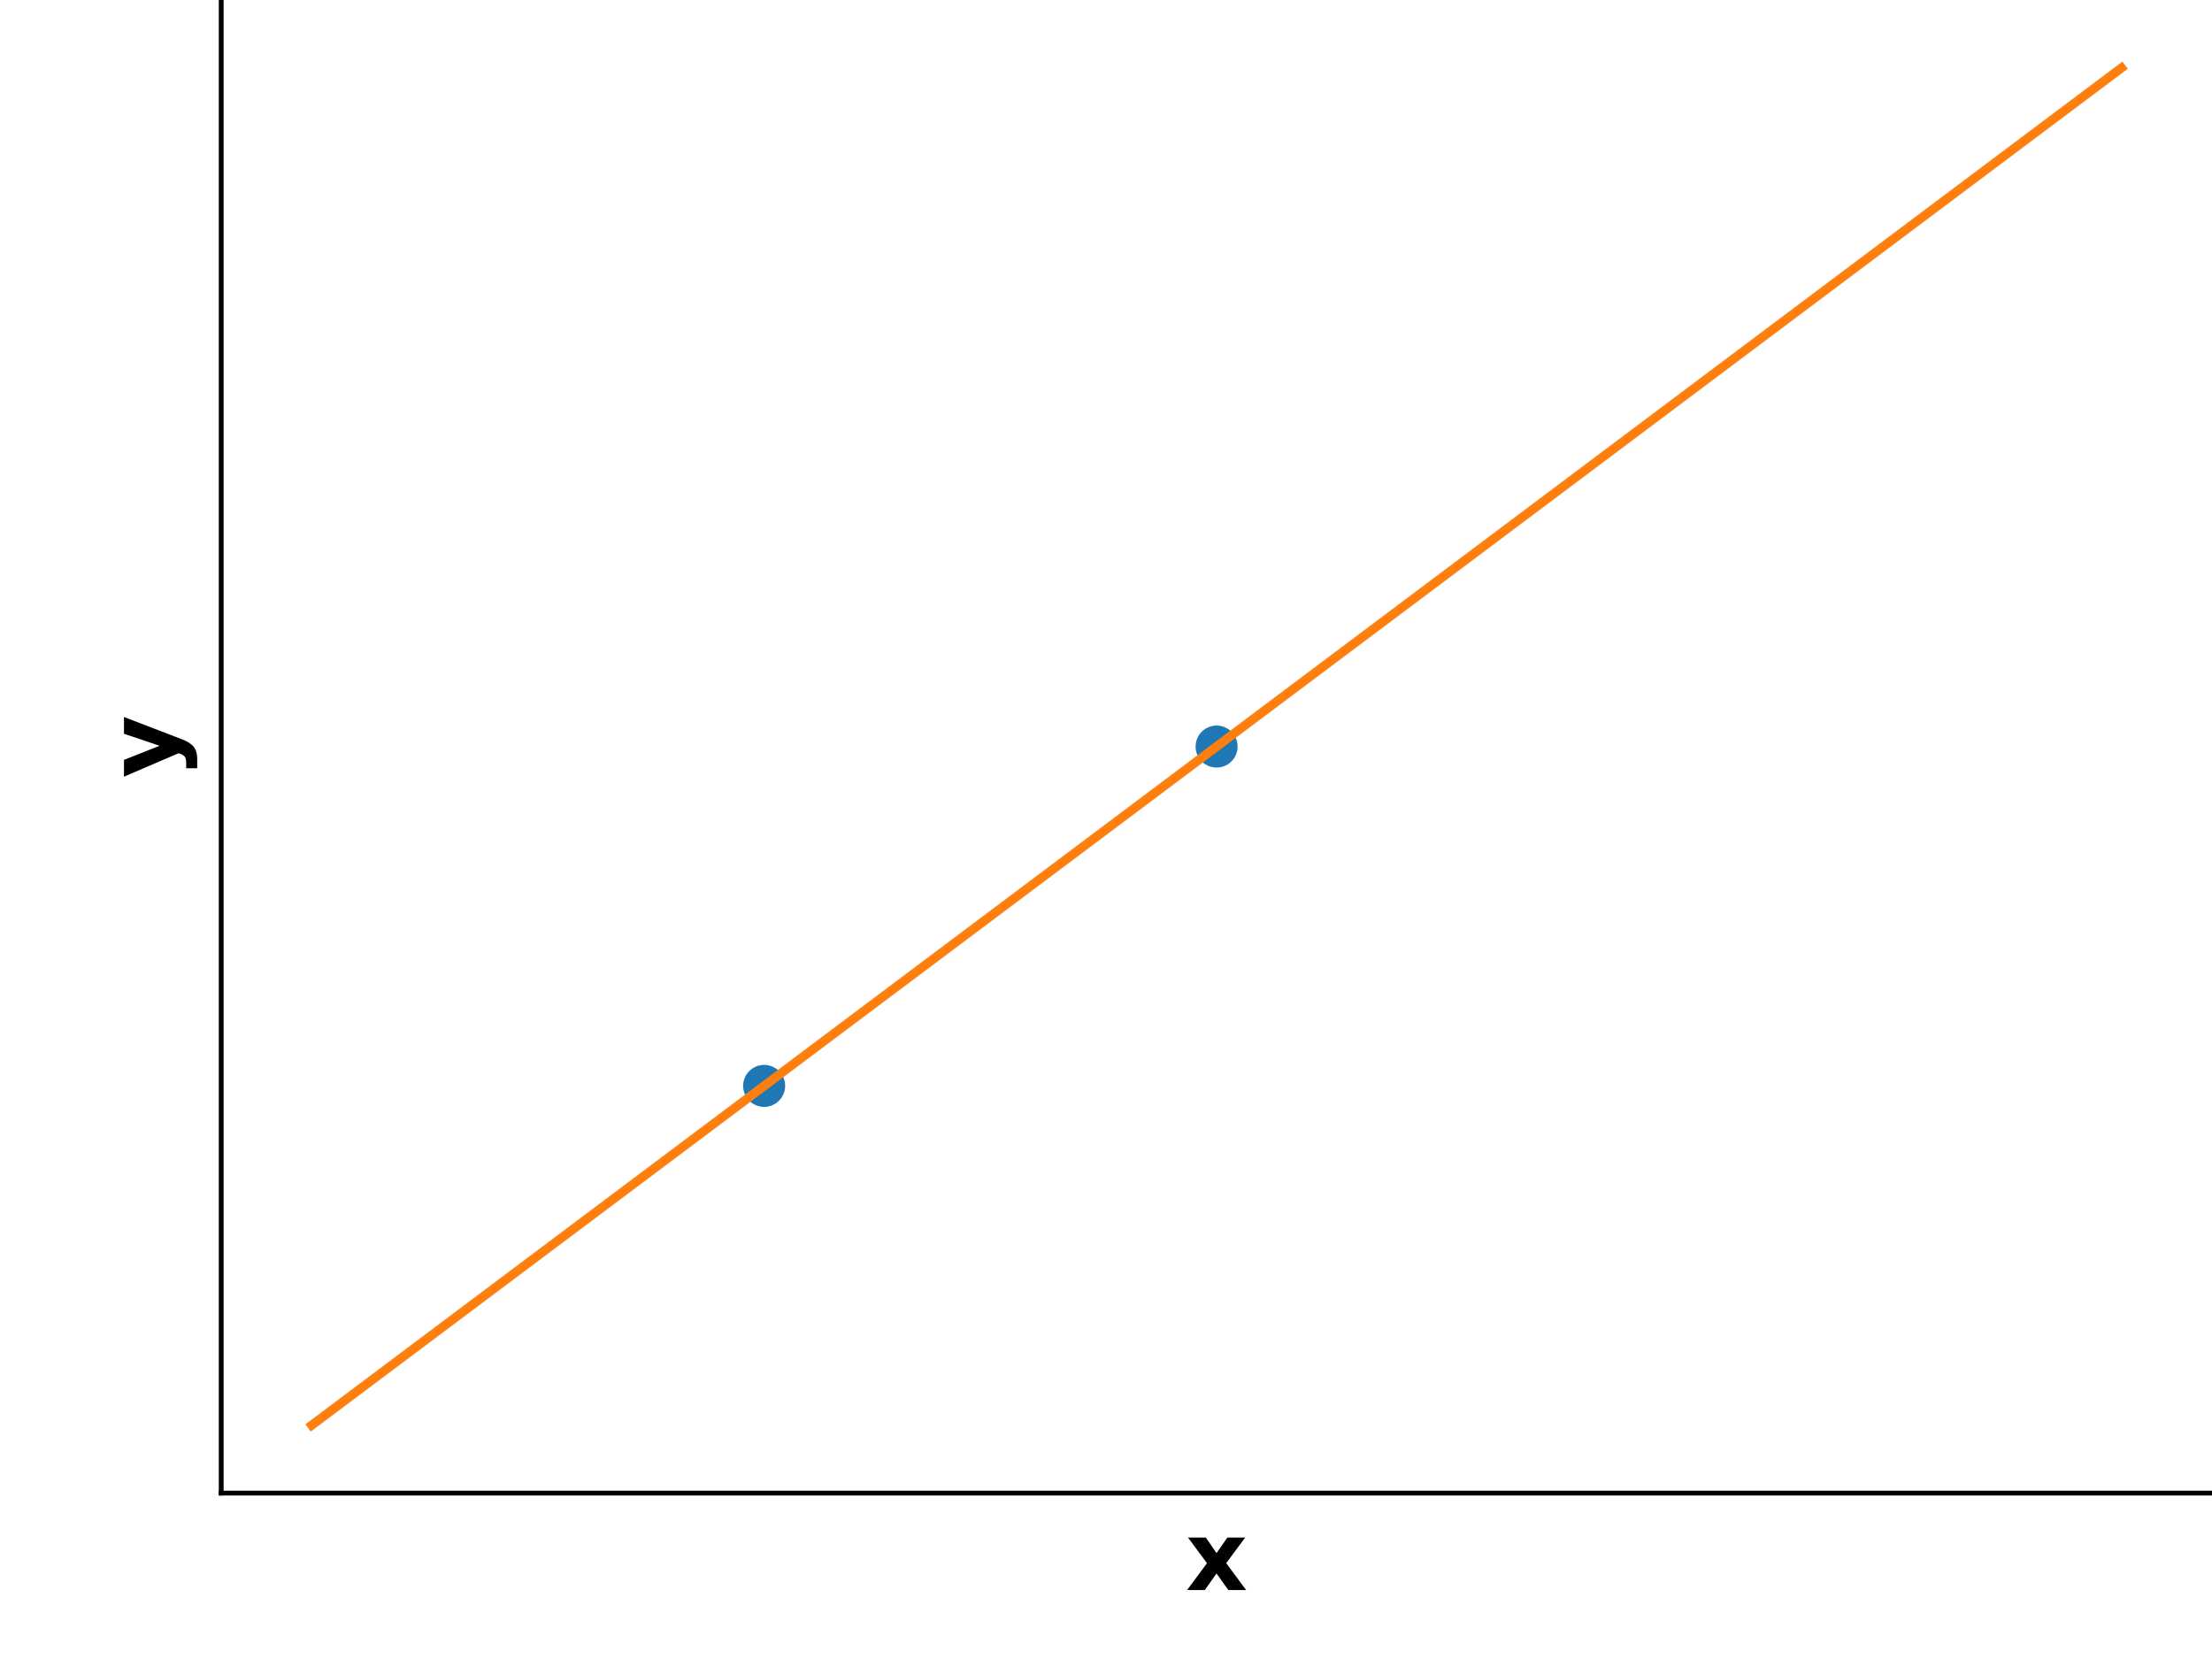
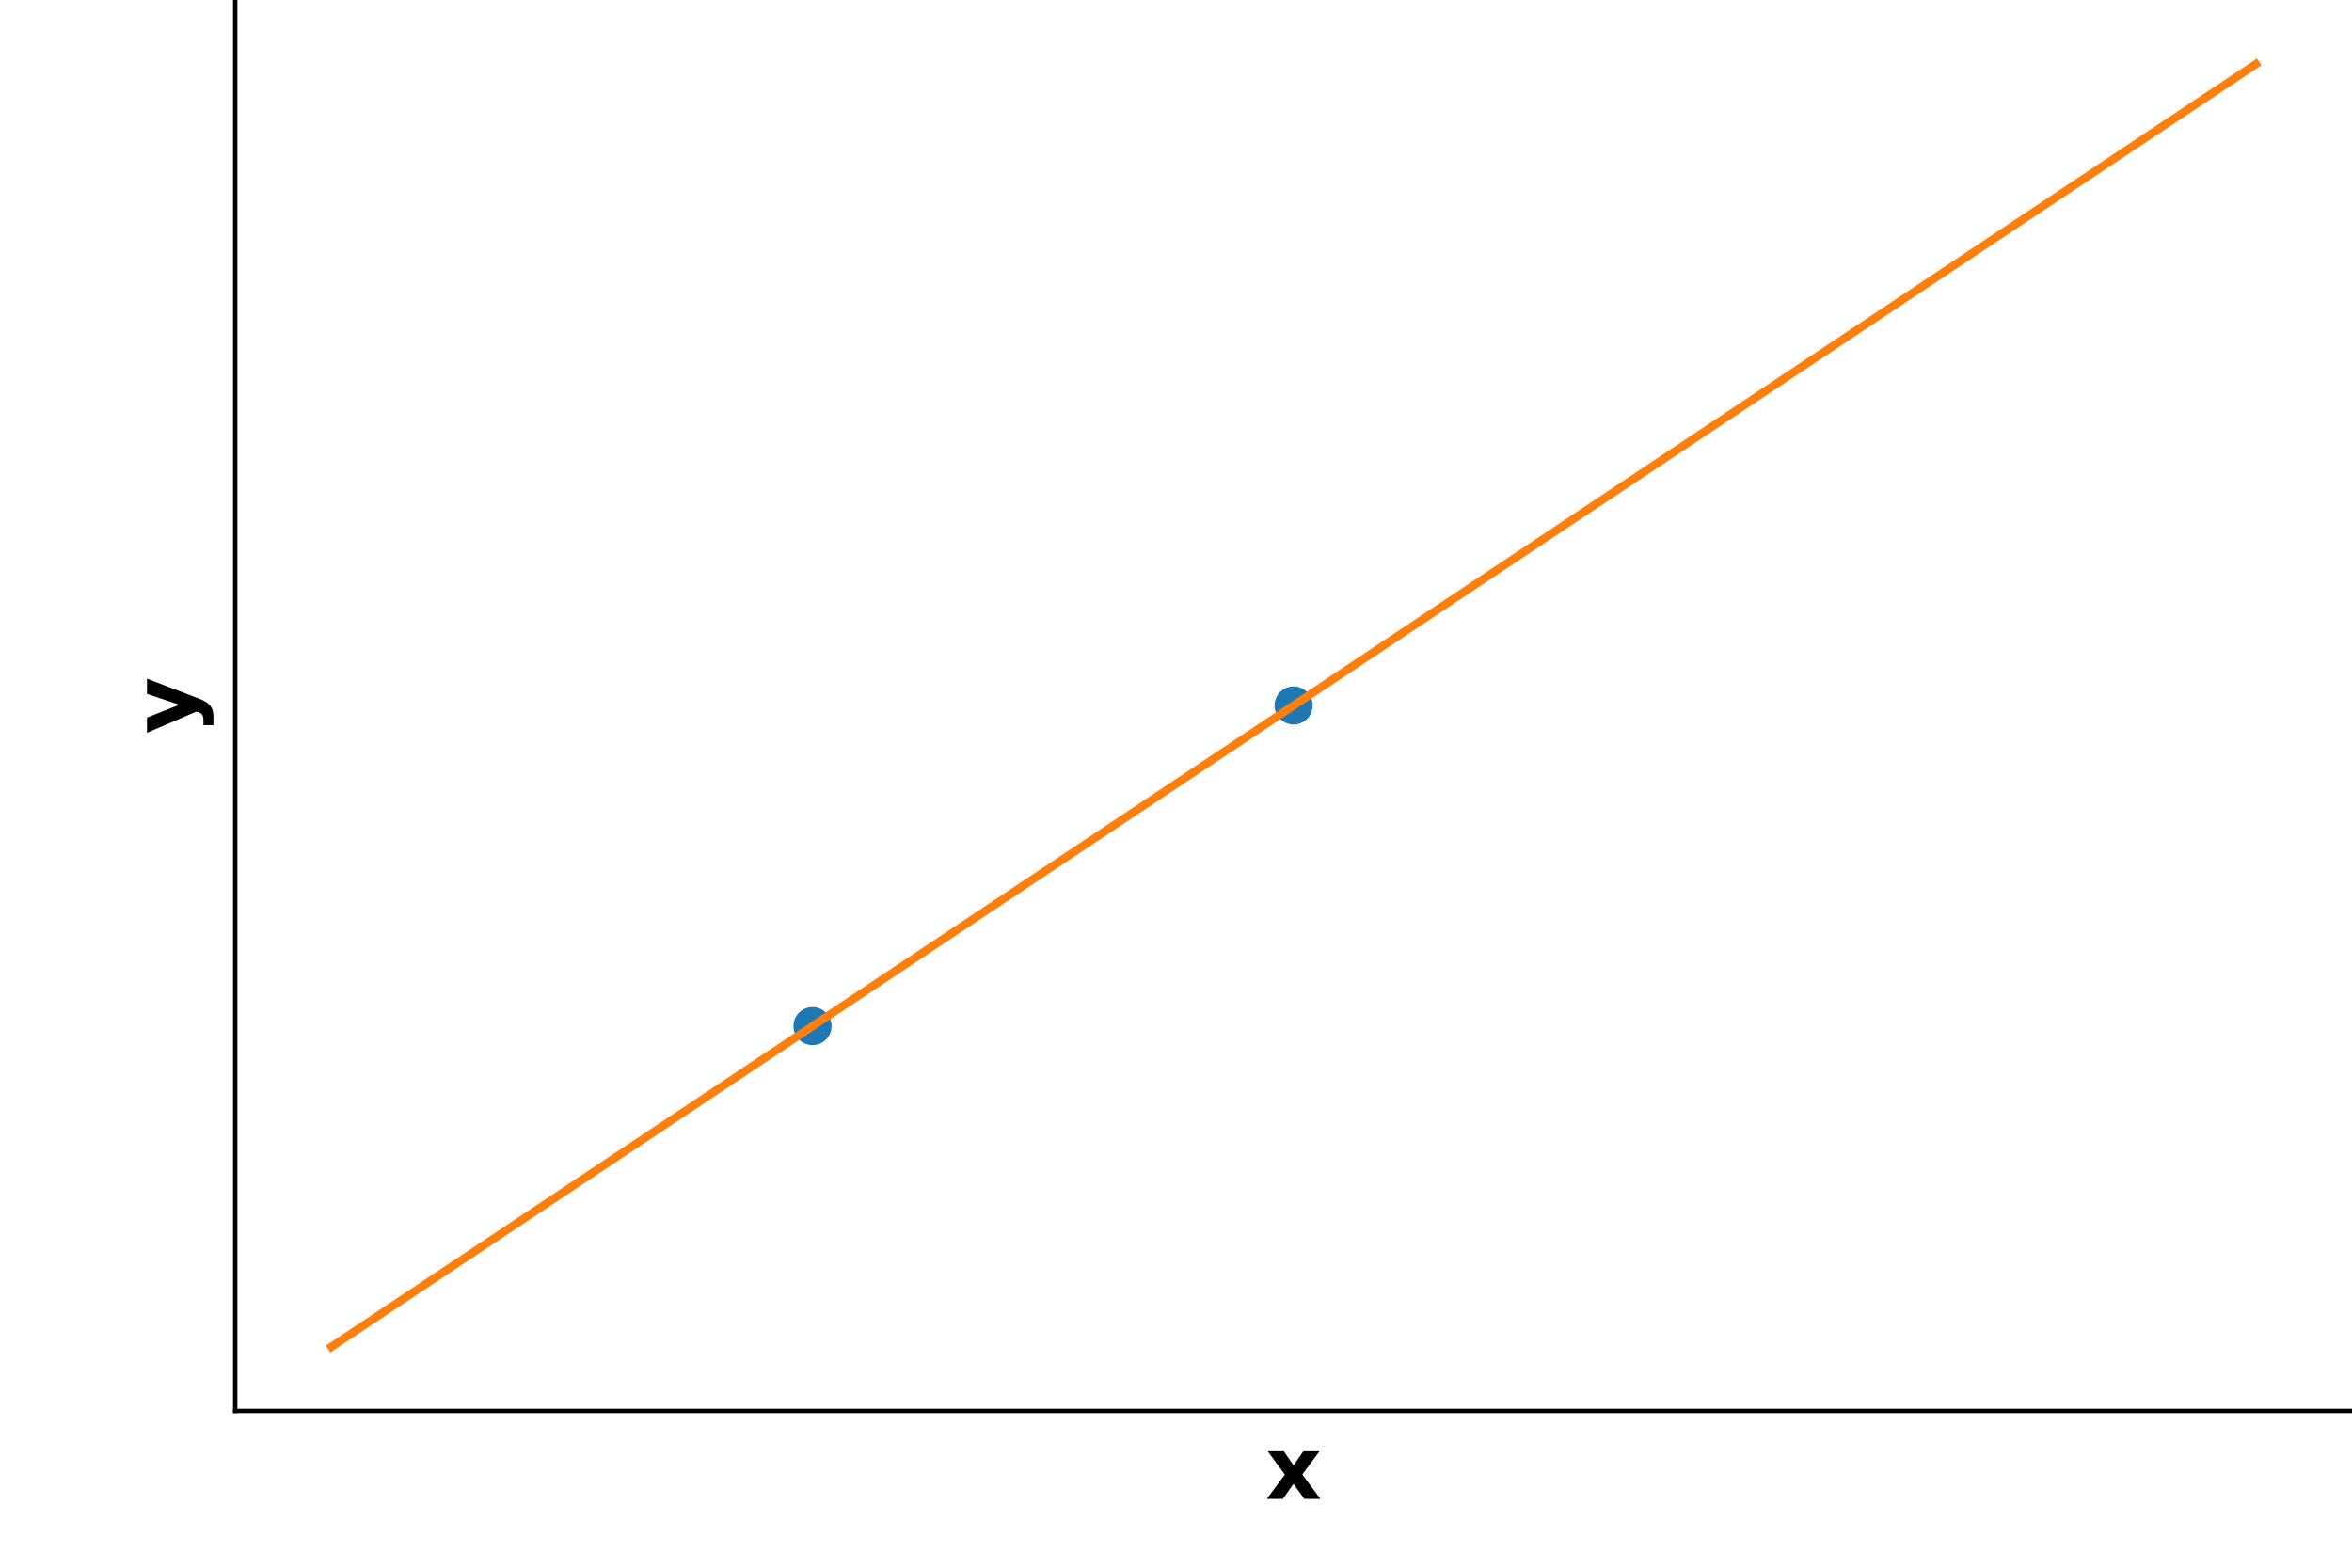
- <svg xmlns="http://www.w3.org/2000/svg" xmlns:xlink="http://www.w3.org/1999/xlink" height="276.48pt" version="1.1" viewBox="0 0 368.64 276.48" width="368.64pt">
+ <svg xmlns="http://www.w3.org/2000/svg" xmlns:xlink="http://www.w3.org/1999/xlink" height="288pt" version="1.1" viewBox="0 0 432 288" width="432pt">
  <defs>
    <style type="text/css">
- *{stroke-linecap:butt;stroke-linejoin:round;}
+ *{stroke-linecap:butt;stroke-linejoin:round;white-space:pre;}
  </style>
  </defs>
  <g id="figure_1">
    <g id="patch_1">
-       <path d="M 0 276.48  L 368.64 276.48  L 368.64 0  L 0 0  z " style="fill:none;" />
+       <path d="M 0 288  L 432 288  L 432 0  L 0 0  z " style="fill:none;" />
    </g>
    <g id="axes_1">
      <g id="patch_2">
-         <path d="M 36.864 248.832  L 368.64 248.832  L 368.64 0  L 36.864 0  z " style="fill:none;" />
+         <path d="M 43.2 259.2  L 432 259.2  L 432 0  L 43.2 0  z " style="fill:none;" />
      </g>
      <g id="matplotlib.axis_1">
        <g id="text_1">
          <defs>
            <path d="M 22.219 27.984  L 2.484 54.688  L 21 54.688  L 32.172 38.484  L 43.5 54.688  L 62.016 54.688  L 42.281 28.078  L 62.984 0  L 44.484 0  L 32.172 17.281  L 20.016 0  L 1.516 0  z " id="DejaVuSans-Bold-120" />
          </defs>
-           <g transform="translate(197.592 264.9895)scale(0.16 -0.16)">
+           <g transform="translate(232.44 275.3575)scale(0.16 -0.16)">
            <use xlink:href="#DejaVuSans-Bold-120" />
          </g>
        </g>
      </g>
      <g id="matplotlib.axis_2">
        <g id="text_2">
          <defs>
            <path d="M 1.219 54.688  L 18.703 54.688  L 33.406 17.578  L 45.906 54.688  L 63.375 54.688  L 40.375 -5.172  Q 36.922 -14.312 32.297 -17.938  Q 27.688 -21.578 20.125 -21.578  L 10.016 -21.578  L 10.016 -10.109  L 15.484 -10.109  Q 19.922 -10.109 21.938 -8.688  Q 23.969 -7.281 25.094 -3.609  L 25.594 -2.094  z " id="DejaVuSans-Bold-121" />
          </defs>
-           <g transform="translate(29.4115 129.631)rotate(-90)scale(0.16 -0.16)">
+           <g transform="translate(35.7475 134.815)rotate(-90)scale(0.16 -0.16)">
            <use xlink:href="#DejaVuSans-Bold-121" />
          </g>
        </g>
      </g>
      <g id="line2d_1">
        <defs>
-           <path d="M 0 3  C 0.796 3 1.559 2.684 2.121 2.121  C 2.684 1.559 3 0.796 3 0  C 3 -0.796 2.684 -1.559 2.121 -2.121  C 1.559 -2.684 0.796 -3 0 -3  C -0.796 -3 -1.559 -2.684 -2.121 -2.121  C -2.684 -1.559 -3 -0.796 -3 0  C -3 0.796 -2.684 1.559 -2.121 2.121  C -1.559 2.684 -0.796 3 0 3  z " id="mf80c04bc11" style="stroke:#1f77b4;" />
+           <path d="M 0 3  C 0.796 3 1.559 2.684 2.121 2.121  C 2.684 1.559 3 0.796 3 0  C 3 -0.796 2.684 -1.559 2.121 -2.121  C 1.559 -2.684 0.796 -3 0 -3  C -0.796 -3 -1.559 -2.684 -2.121 -2.121  C -2.684 -1.559 -3 -0.796 -3 0  C -3 0.796 -2.684 1.559 -2.121 2.121  C -1.559 2.684 -0.796 3 0 3  z " id="ma85c4b2b8b" style="stroke:#1f77b4;" />
        </defs>
-         <g clip-path="url(#p0527804f40)">
-           <use style="fill:#1f77b4;stroke:#1f77b4;" x="127.348" xlink:href="#mf80c04bc11" y="180.969" />
-           <use style="fill:#1f77b4;stroke:#1f77b4;" x="202.752" xlink:href="#mf80c04bc11" y="124.416" />
+         <g clip-path="url(#p5d196f1588)">
+           <use style="fill:#1f77b4;stroke:#1f77b4;" x="149.236" xlink:href="#ma85c4b2b8b" y="188.509" />
+           <use style="fill:#1f77b4;stroke:#1f77b4;" x="237.6" xlink:href="#ma85c4b2b8b" y="129.6" />
        </g>
      </g>
      <g id="line2d_2">
-         <path clip-path="url(#p0527804f40)" d="M 51.945 237.521  L 353.559 11.311  " style="fill:none;stroke:#ff7f0e;stroke-linecap:square;stroke-width:1.5;" />
+         <path clip-path="url(#p5d196f1588)" d="M 60.873 247.418  L 414.327 11.782  " style="fill:none;stroke:#ff7f0e;stroke-linecap:square;stroke-width:1.5;" />
      </g>
      <g id="patch_3">
-         <path d="M 36.864 248.832  L 36.864 0  " style="fill:none;stroke:#000000;stroke-linecap:square;stroke-linejoin:miter;stroke-width:0.8;" />
+         <path d="M 43.2 259.2  L 43.2 -0  " style="fill:none;stroke:#000000;stroke-linecap:square;stroke-linejoin:miter;stroke-width:0.8;" />
      </g>
      <g id="patch_4">
-         <path d="M 36.864 248.832  L 368.64 248.832  " style="fill:none;stroke:#000000;stroke-linecap:square;stroke-linejoin:miter;stroke-width:0.8;" />
+         <path d="M 43.2 259.2  L 432 259.2  " style="fill:none;stroke:#000000;stroke-linecap:square;stroke-linejoin:miter;stroke-width:0.8;" />
      </g>
    </g>
  </g>
  <defs>
-     <clipPath id="p0527804f40">
-       <rect height="248.832" width="331.776" x="36.864" y="0" />
+     <clipPath id="p5d196f1588">
+       <rect height="259.2" width="388.8" x="43.2" y="0" />
    </clipPath>
  </defs>
</svg>
